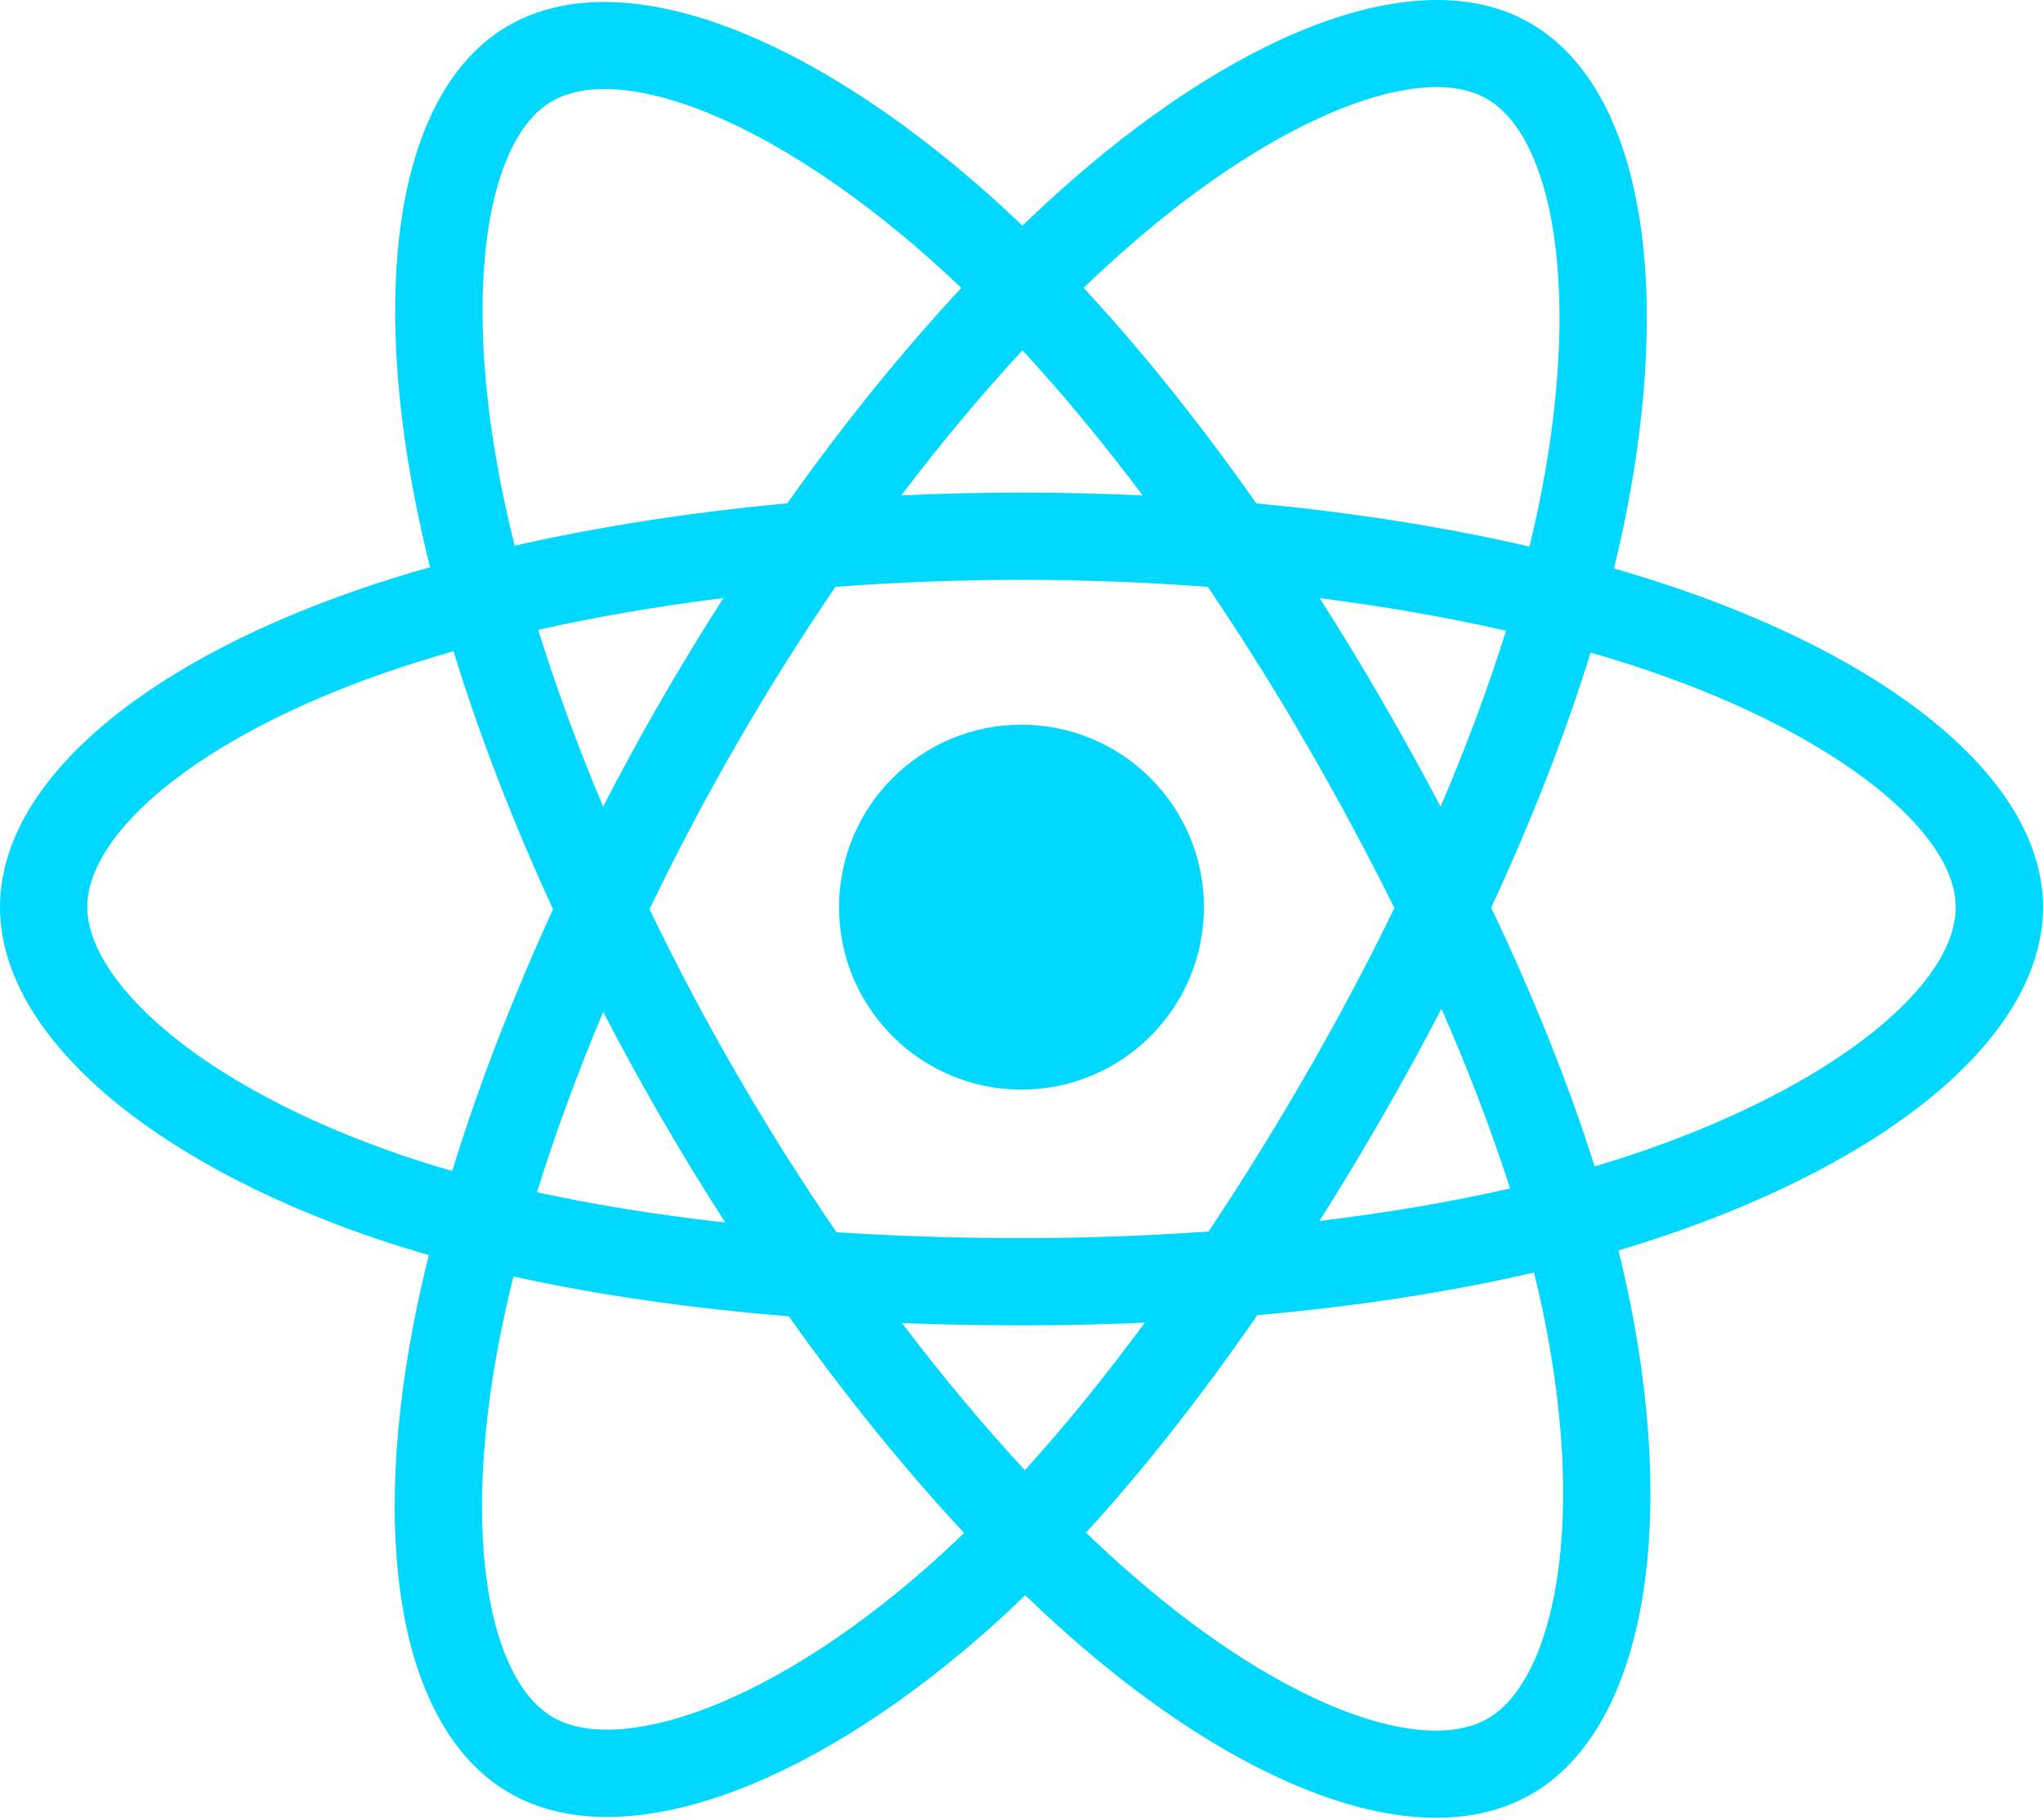
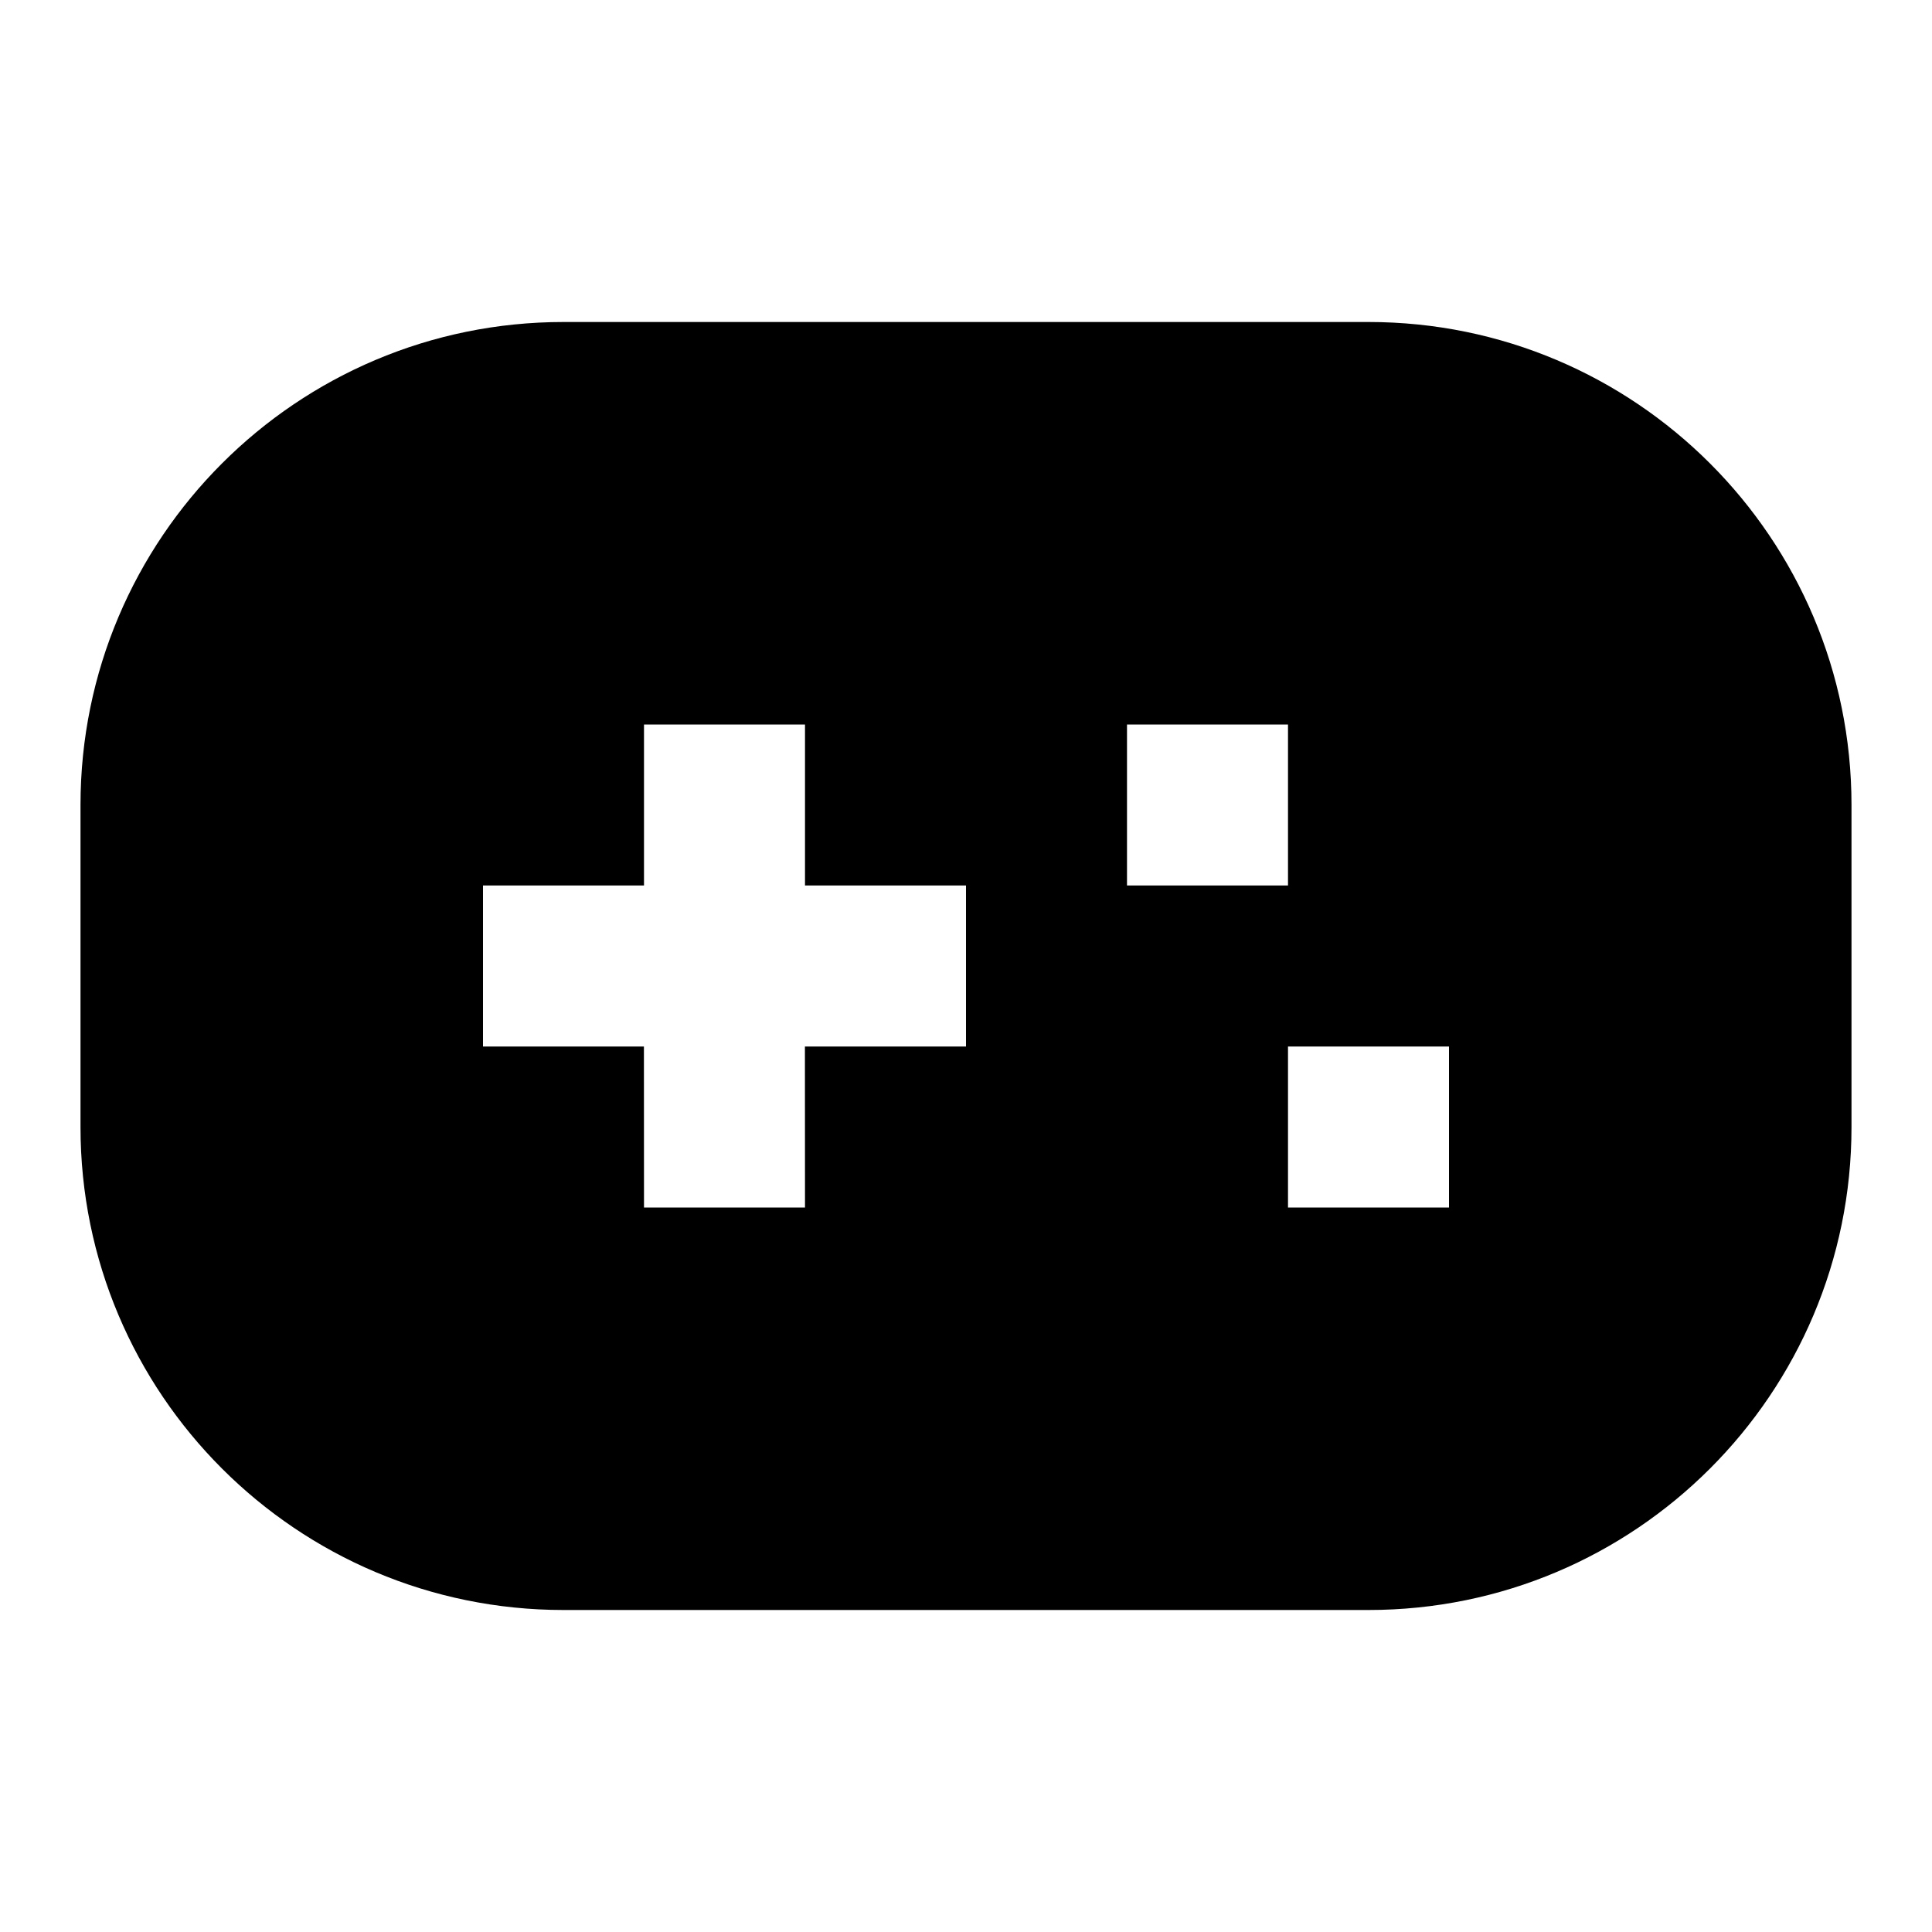
- <svg xmlns="http://www.w3.org/2000/svg" aria-hidden="true" role="img" class="iconify iconify--logos" width="35.93" height="32" preserveAspectRatio="xMidYMid meet" viewBox="0 0 256 228">
-   <path fill="#00D8FF" d="M210.483 73.824a171.49 171.49 0 0 0-8.24-2.597c.465-1.9.893-3.777 1.273-5.621c6.238-30.281 2.16-54.676-11.769-62.708c-13.355-7.7-35.196.329-57.254 19.526a171.23 171.23 0 0 0-6.375 5.848a155.866 155.866 0 0 0-4.241-3.917C100.759 3.829 77.587-4.822 63.673 3.233C50.33 10.957 46.379 33.89 51.995 62.588a170.974 170.974 0 0 0 1.892 8.48c-3.28.932-6.445 1.924-9.474 2.98C17.309 83.498 0 98.307 0 113.668c0 15.865 18.582 31.778 46.812 41.427a145.52 145.52 0 0 0 6.921 2.165a167.467 167.467 0 0 0-2.01 9.138c-5.354 28.2-1.173 50.591 12.134 58.266c13.744 7.926 36.812-.22 59.273-19.855a145.567 145.567 0 0 0 5.342-4.923a168.064 168.064 0 0 0 6.92 6.314c21.758 18.722 43.246 26.282 56.54 18.586c13.731-7.949 18.194-32.003 12.4-61.268a145.016 145.016 0 0 0-1.535-6.842c1.62-.48 3.21-.974 4.76-1.488c29.348-9.723 48.443-25.443 48.443-41.52c0-15.417-17.868-30.326-45.517-39.844Zm-6.365 70.984c-1.4.463-2.836.91-4.3 1.345c-3.24-10.257-7.612-21.163-12.963-32.432c5.106-11 9.31-21.767 12.459-31.957c2.619.758 5.16 1.557 7.61 2.4c23.69 8.156 38.14 20.213 38.14 29.504c0 9.896-15.606 22.743-40.946 31.14Zm-10.514 20.834c2.562 12.94 2.927 24.64 1.23 33.787c-1.524 8.219-4.59 13.698-8.382 15.893c-8.067 4.67-25.32-1.4-43.927-17.412a156.726 156.726 0 0 1-6.437-5.87c7.214-7.889 14.423-17.06 21.459-27.246c12.376-1.098 24.068-2.894 34.671-5.345a134.17 134.17 0 0 1 1.386 6.193ZM87.276 214.515c-7.882 2.783-14.16 2.863-17.955.675c-8.075-4.657-11.432-22.636-6.853-46.752a156.923 156.923 0 0 1 1.869-8.499c10.486 2.32 22.093 3.988 34.498 4.994c7.084 9.967 14.501 19.128 21.976 27.15a134.668 134.668 0 0 1-4.877 4.492c-9.933 8.682-19.886 14.842-28.658 17.94ZM50.35 144.747c-12.483-4.267-22.792-9.812-29.858-15.863c-6.35-5.437-9.555-10.836-9.555-15.216c0-9.322 13.897-21.212 37.076-29.293c2.813-.98 5.757-1.905 8.812-2.773c3.204 10.42 7.406 21.315 12.477 32.332c-5.137 11.18-9.399 22.249-12.634 32.792a134.718 134.718 0 0 1-6.318-1.979Zm12.378-84.26c-4.811-24.587-1.616-43.134 6.425-47.789c8.564-4.958 27.502 2.111 47.463 19.835a144.318 144.318 0 0 1 3.841 3.545c-7.438 7.987-14.787 17.08-21.808 26.988c-12.04 1.116-23.565 2.908-34.161 5.309a160.342 160.342 0 0 1-1.76-7.887Zm110.427 27.268a347.8 347.8 0 0 0-7.785-12.803c8.168 1.033 15.994 2.404 23.343 4.08c-2.206 7.072-4.956 14.465-8.193 22.045a381.151 381.151 0 0 0-7.365-13.322Zm-45.032-43.861c5.044 5.465 10.096 11.566 15.065 18.186a322.04 322.04 0 0 0-30.257-.006c4.974-6.559 10.069-12.652 15.192-18.18ZM82.802 87.83a323.167 323.167 0 0 0-7.227 13.238c-3.184-7.553-5.909-14.98-8.134-22.152c7.304-1.634 15.093-2.97 23.209-3.984a321.524 321.524 0 0 0-7.848 12.897Zm8.081 65.352c-8.385-.936-16.291-2.203-23.593-3.793c2.26-7.3 5.045-14.885 8.298-22.6a321.187 321.187 0 0 0 7.257 13.246c2.594 4.48 5.28 8.868 8.038 13.147Zm37.542 31.03c-5.184-5.592-10.354-11.779-15.403-18.433c4.902.192 9.899.29 14.978.29c5.218 0 10.376-.117 15.453-.343c-4.985 6.774-10.018 12.97-15.028 18.486Zm52.198-57.817c3.422 7.8 6.306 15.345 8.596 22.52c-7.422 1.694-15.436 3.058-23.88 4.071a382.417 382.417 0 0 0 7.859-13.026a347.403 347.403 0 0 0 7.425-13.565Zm-16.898 8.101a358.557 358.557 0 0 1-12.281 19.815a329.4 329.4 0 0 1-23.444.823c-7.967 0-15.716-.248-23.178-.732a310.202 310.202 0 0 1-12.513-19.846h.001a307.41 307.41 0 0 1-10.923-20.627a310.278 310.278 0 0 1 10.89-20.637l-.001.001a307.318 307.318 0 0 1 12.413-19.761c7.613-.576 15.42-.876 23.31-.876H128c7.926 0 15.743.303 23.354.883a329.357 329.357 0 0 1 12.335 19.695a358.489 358.489 0 0 1 11.036 20.54a329.472 329.472 0 0 1-11 20.722Zm22.56-122.124c8.572 4.944 11.906 24.881 6.52 51.026c-.344 1.668-.73 3.367-1.15 5.09c-10.622-2.452-22.155-4.275-34.23-5.408c-7.034-10.017-14.323-19.124-21.64-27.008a160.789 160.789 0 0 1 5.888-5.4c18.9-16.447 36.564-22.941 44.612-18.3ZM128 90.808c12.625 0 22.86 10.235 22.86 22.86s-10.235 22.86-22.86 22.86s-22.86-10.235-22.86-22.86s10.235-22.86 22.86-22.86Z" />
+ <svg xmlns="http://www.w3.org/2000/svg" viewBox="0 0 24 24" fill="currentColor">
+   <path d="M17 4C20.314 4 23 6.686 23 10V14C23 17.314 20.314 20 17 20H7C3.686 20 1 17.314 1 14V10C1 6.686 3.686 4 7 4H17ZM10 9H8V11H6V13H7.999L8 15H10L9.999 13H12V11H10V9ZM18 13H16V15H18V13ZM16 9H14V11H16V9Z" />
</svg>
